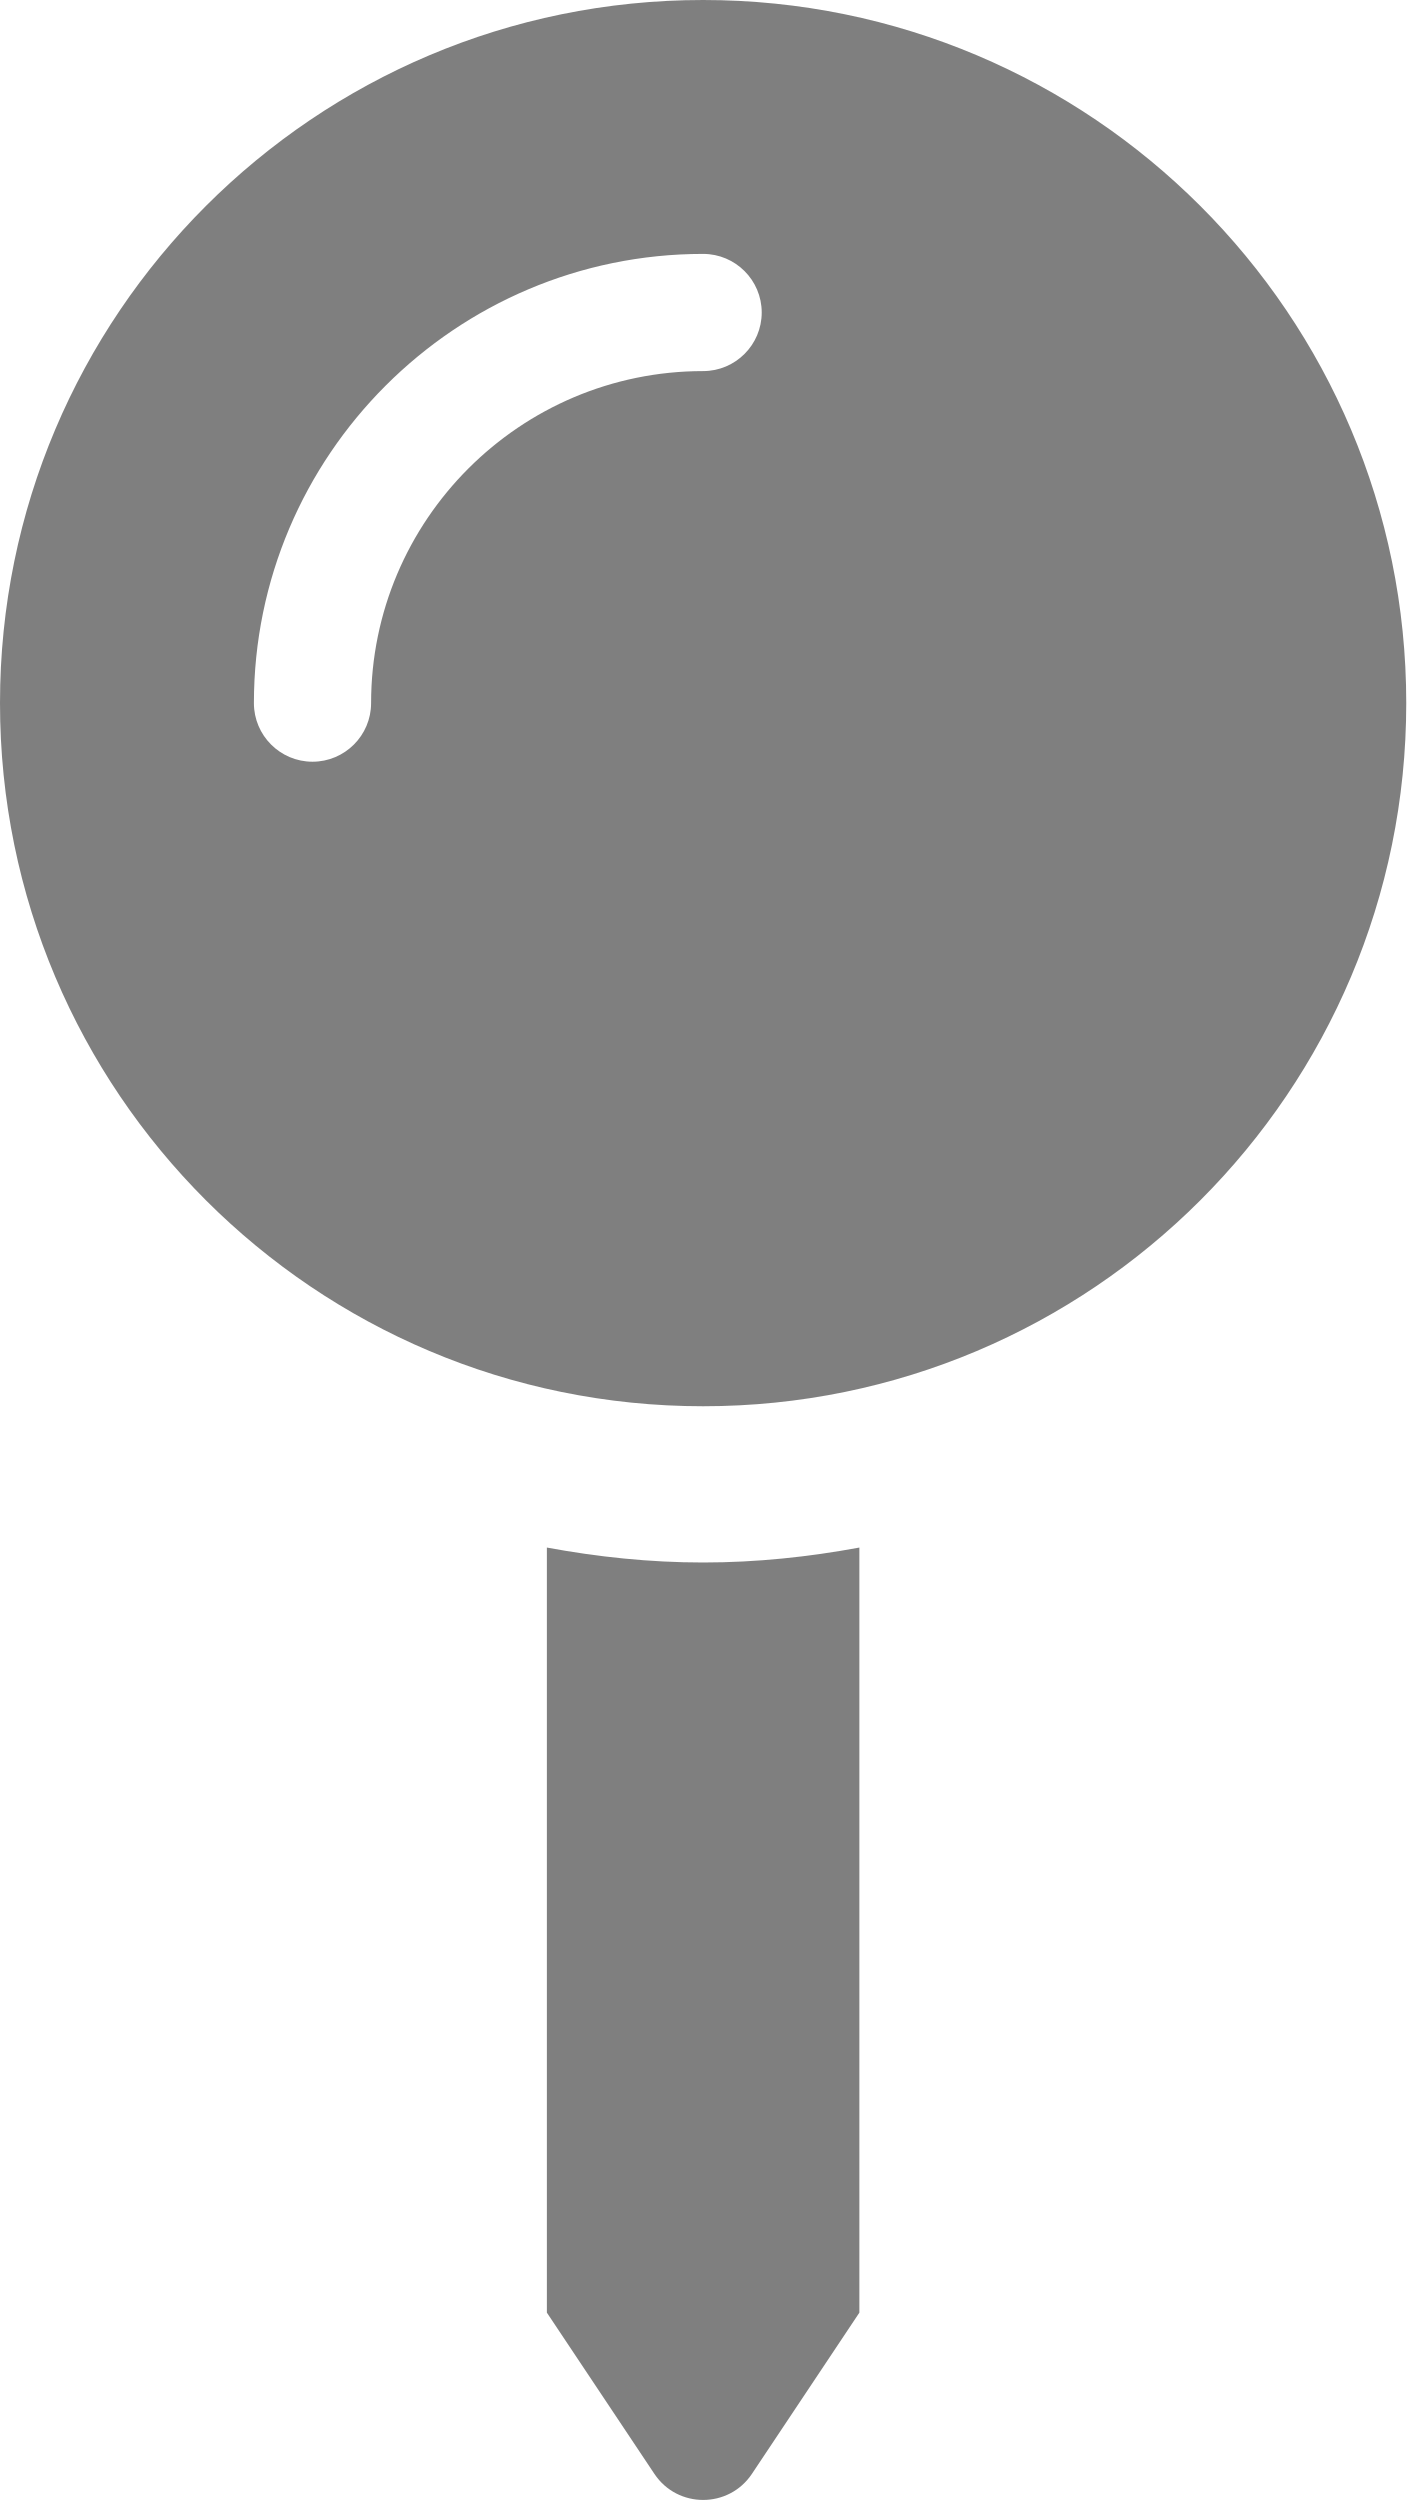
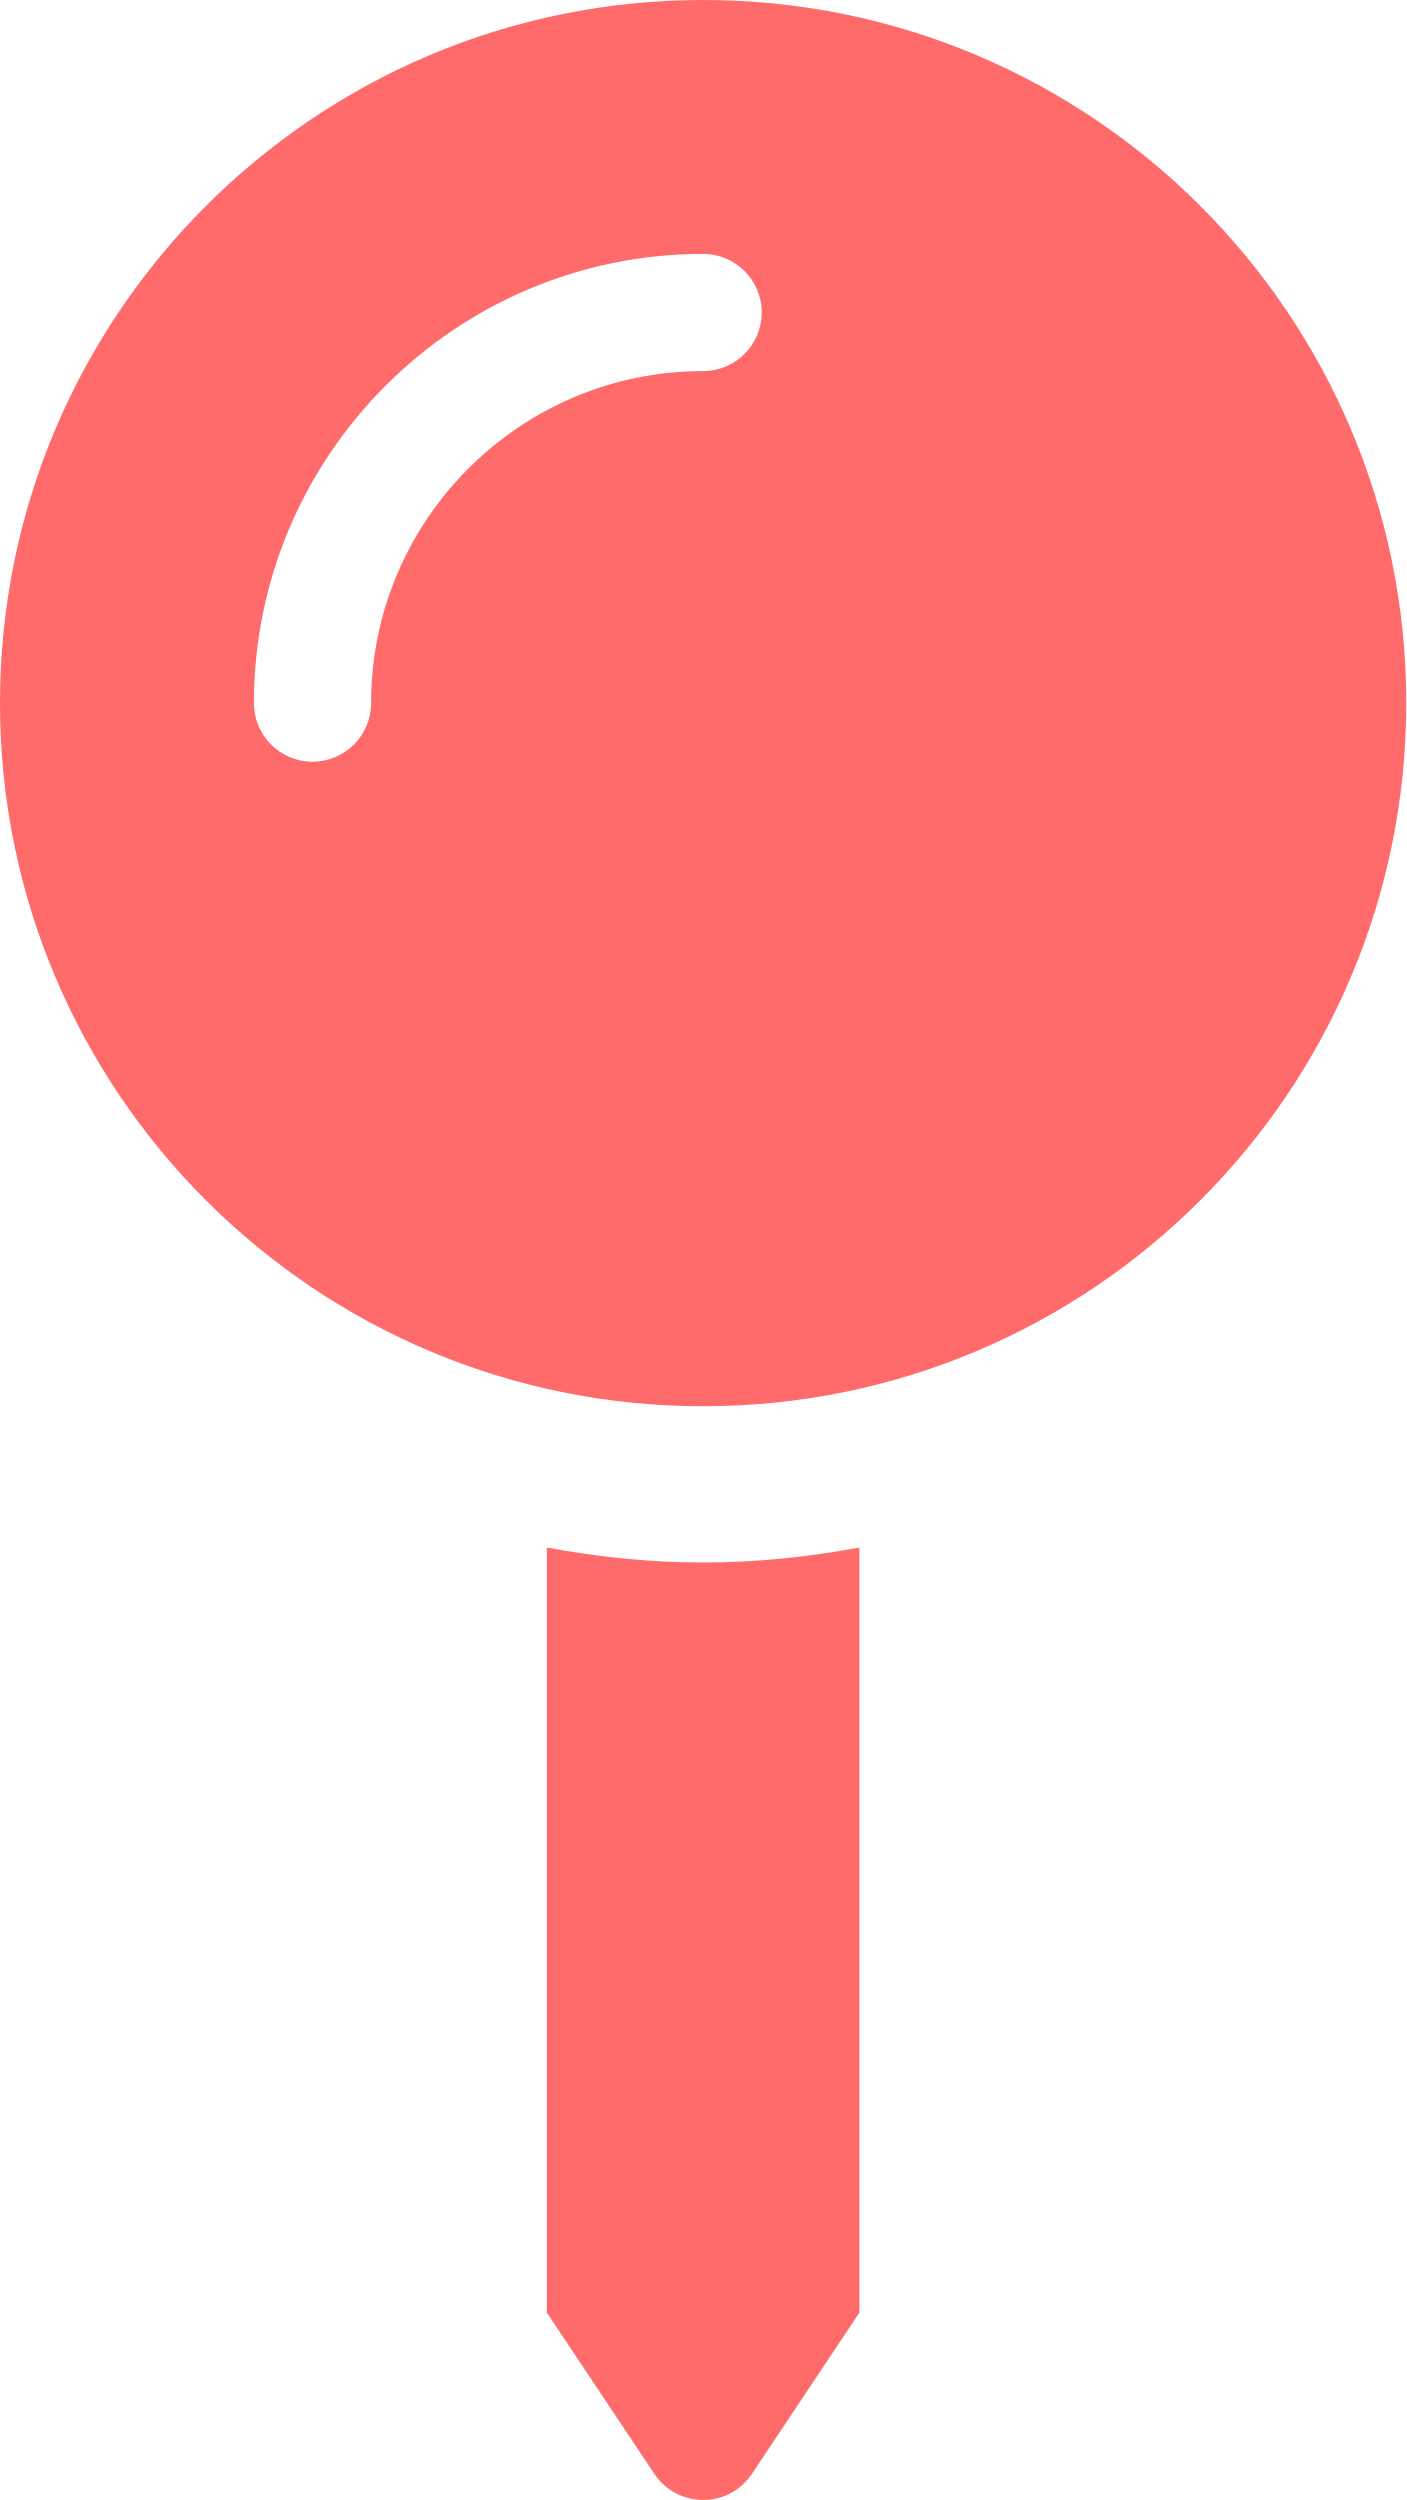
<svg xmlns="http://www.w3.org/2000/svg" aria-hidden="true" focusable="false" data-prefix="fas" data-icon="map-pin" class="svg-inline--fa fa-map-pin fa-w-9" role="img" viewBox="0 0 288 512">
-   <path fill="rgba(0,0,0,0.5)" d="M112 316.94v156.69l22.02 33.02c4.75 7.12 15.22 7.12 19.97 0L176 473.63V316.94c-10.39 1.92-21.06 3.06-32 3.06s-21.61-1.14-32-3.06zM144 0C64.47 0 0 64.47 0 144s64.47 144 144 144 144-64.47 144-144S223.53 0 144 0zm0 76c-37.5 0-68 30.5-68 68 0 6.62-5.38 12-12 12s-12-5.38-12-12c0-50.73 41.28-92 92-92 6.62 0 12 5.38 12 12s-5.38 12-12 12z" />
+   <path fill="#ff6b6b" d="M112 316.94v156.69l22.02 33.02c4.75 7.12 15.22 7.12 19.97 0L176 473.63V316.94c-10.39 1.92-21.06 3.06-32 3.06s-21.61-1.14-32-3.06zM144 0C64.47 0 0 64.47 0 144s64.47 144 144 144 144-64.47 144-144S223.53 0 144 0zm0 76c-37.5 0-68 30.5-68 68 0 6.62-5.38 12-12 12s-12-5.38-12-12c0-50.73 41.28-92 92-92 6.62 0 12 5.38 12 12s-5.38 12-12 12z" />
</svg>
